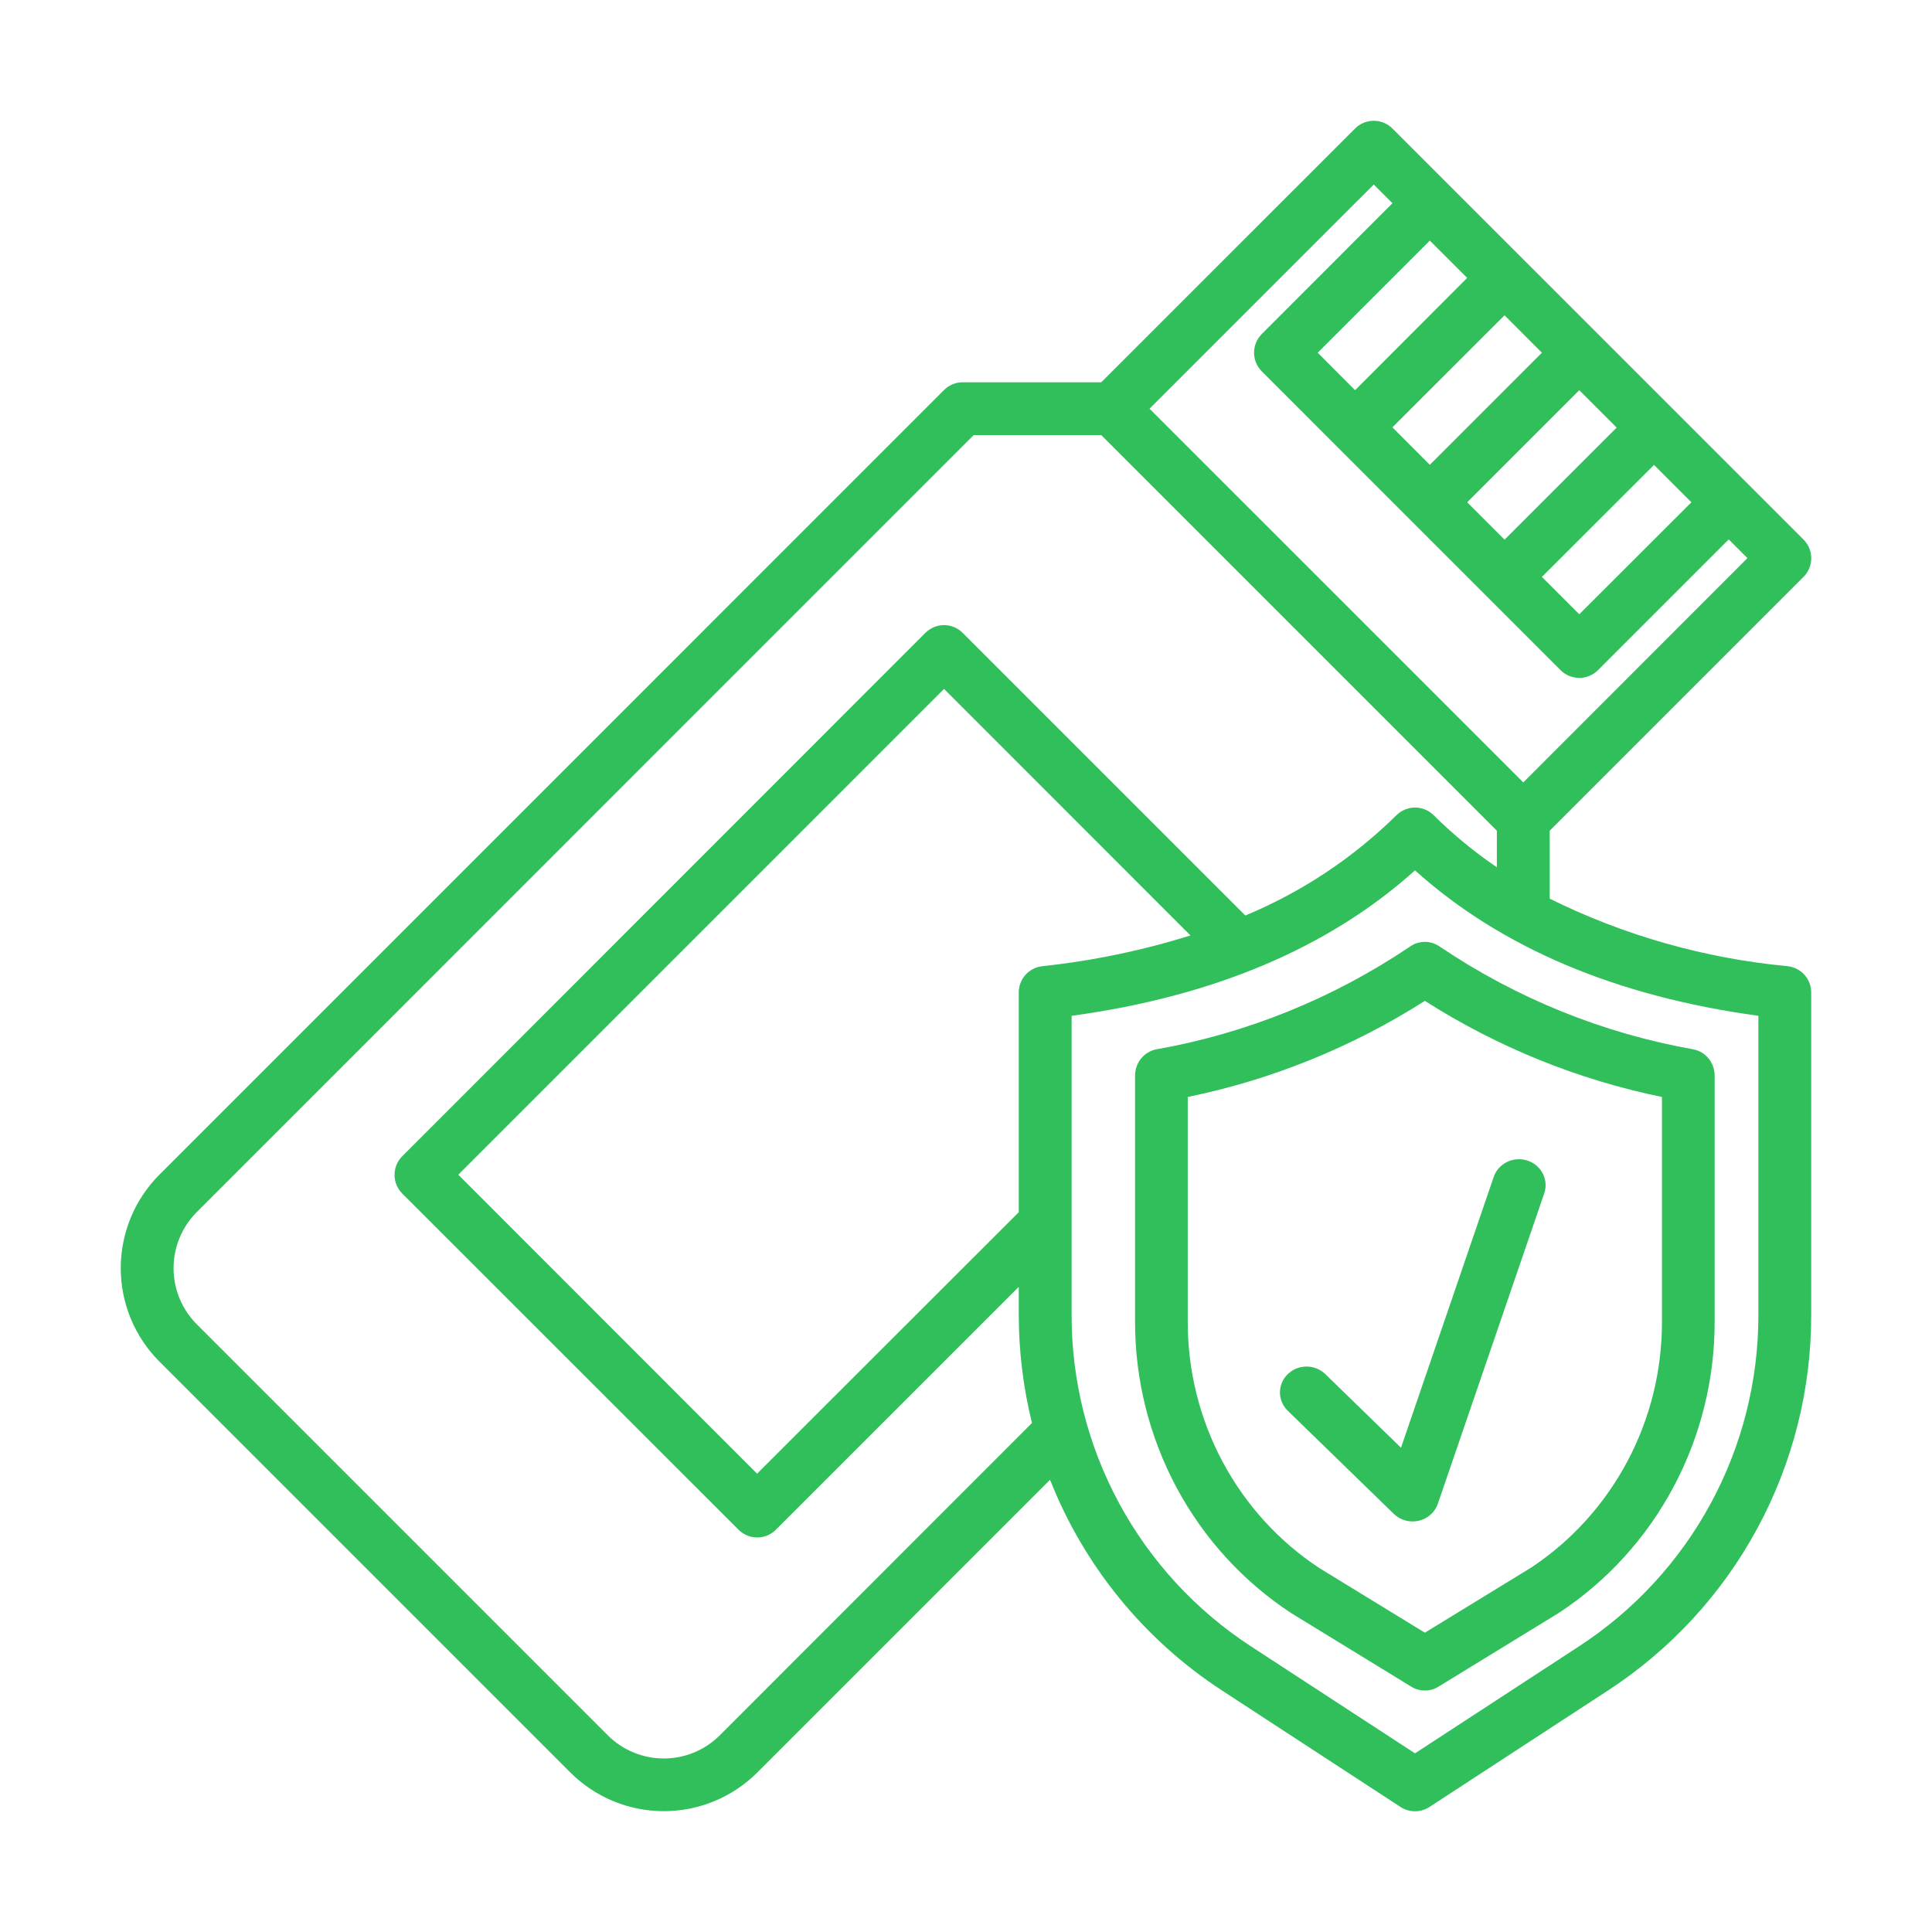
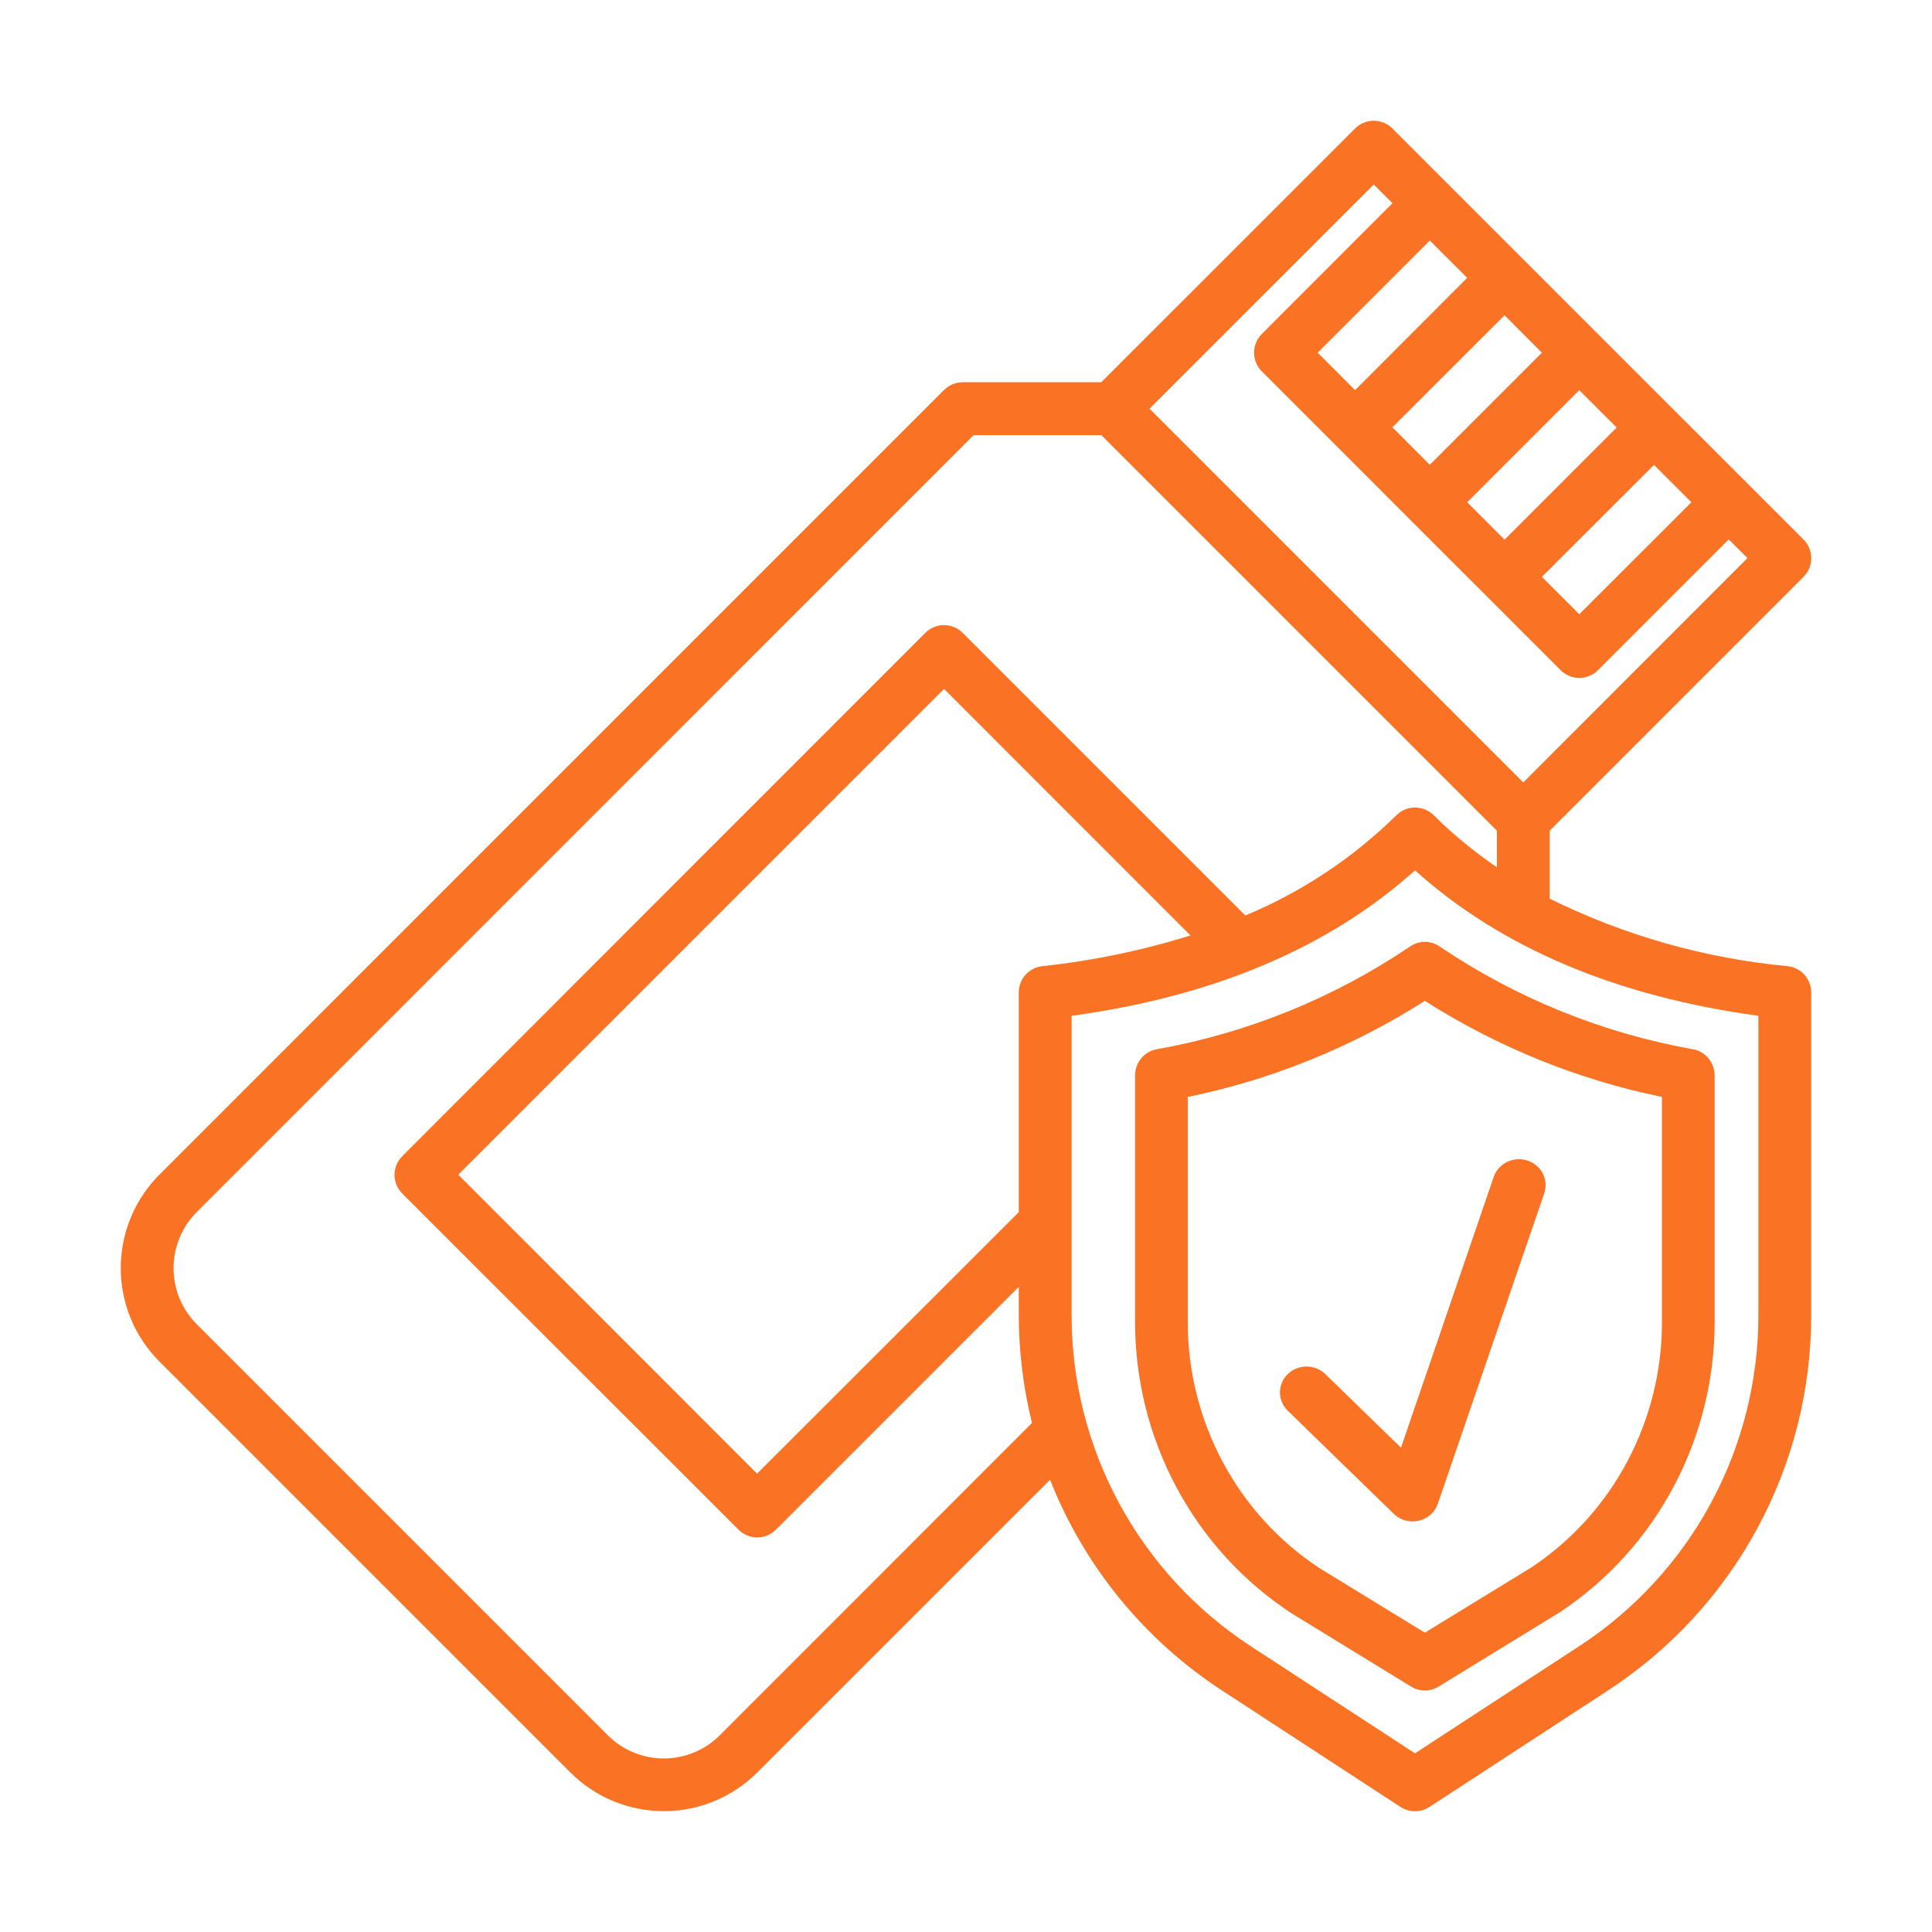
<svg xmlns="http://www.w3.org/2000/svg" width="80" height="80" viewBox="0 0 80 80" fill="none">
-   <path d="M74.025 40.008C70.597 39.686 67.257 38.739 64.17 37.213V34.398L74.68 23.888C74.885 23.683 75 23.405 75 23.115C75 22.825 74.885 22.546 74.68 22.341L57.657 5.321C57.452 5.116 57.174 5.001 56.884 5.001C56.594 5.001 56.316 5.116 56.111 5.321L45.601 15.829H39.864C39.574 15.829 39.296 15.944 39.091 16.149L6.6 48.642C5.575 49.669 5 51.06 5 52.51C5 53.961 5.575 55.352 6.6 56.378L23.619 73.397C24.645 74.422 26.036 74.997 27.487 74.997C28.937 74.997 30.328 74.422 31.355 73.397L43.48 61.274C44.895 64.857 47.389 67.91 50.618 70.011L57.994 74.824C58.172 74.939 58.38 75.001 58.592 75.001C58.804 75.001 59.011 74.939 59.189 74.824L66.566 70.011C69.159 68.325 71.29 66.017 72.762 63.297C74.235 60.577 75.004 57.532 74.998 54.439V41.095C74.998 40.826 74.899 40.566 74.719 40.365C74.54 40.165 74.292 40.038 74.025 40.008ZM57.657 17.695L62.3 13.056L63.847 14.605L59.205 19.247L57.657 17.695ZM60.753 11.507L56.111 16.157L54.563 14.604L59.205 9.962L60.753 11.507ZM65.394 16.157L66.942 17.705L62.301 22.347L60.752 20.799L65.394 16.157ZM68.489 19.251L70.037 20.799L65.395 25.436L63.847 23.888L68.489 19.251ZM56.884 7.641L57.659 8.415L52.248 13.831C52.043 14.036 51.928 14.314 51.928 14.604C51.928 14.894 52.043 15.172 52.248 15.377L58.435 21.566L64.621 27.751C64.827 27.956 65.105 28.071 65.395 28.071C65.685 28.071 65.963 27.956 66.168 27.751L71.583 22.336L72.358 23.11L63.076 32.398L47.6 16.923L56.884 7.641ZM29.808 71.853C29.503 72.158 29.142 72.4 28.743 72.565C28.345 72.73 27.918 72.815 27.487 72.815C27.055 72.815 26.628 72.73 26.23 72.565C25.832 72.4 25.47 72.158 25.165 71.853L8.146 54.834C7.532 54.218 7.187 53.383 7.187 52.512C7.187 51.642 7.532 50.807 8.146 50.191L40.317 18.017H45.601L61.982 34.398V35.911C61.046 35.276 60.171 34.555 59.367 33.759C59.162 33.554 58.884 33.439 58.594 33.439C58.304 33.439 58.026 33.554 57.821 33.759C56.022 35.531 53.898 36.94 51.566 37.909L39.863 26.206C39.658 26.001 39.38 25.885 39.09 25.885C38.8 25.885 38.522 26.001 38.317 26.206L16.657 47.876C16.452 48.081 16.337 48.36 16.337 48.65C16.337 48.94 16.452 49.218 16.657 49.423L30.581 63.342C30.787 63.547 31.065 63.663 31.355 63.663C31.645 63.663 31.923 63.547 32.128 63.342L42.185 53.286V54.439C42.186 55.95 42.369 57.456 42.732 58.923L29.808 71.853ZM43.159 40.008C42.891 40.038 42.644 40.165 42.464 40.365C42.285 40.566 42.185 40.826 42.185 41.095V50.195L42.178 50.201L31.349 61.022L18.977 48.642L39.091 28.527L49.295 38.735C47.296 39.359 45.241 39.786 43.159 40.008ZM72.811 54.439C72.815 57.168 72.137 59.854 70.838 62.254C69.539 64.654 67.66 66.69 65.373 68.178L58.592 72.602L51.81 68.179C49.523 66.691 47.644 64.654 46.345 62.255C45.045 59.855 44.368 57.168 44.373 54.439V42.062C50.261 41.261 55.036 39.239 58.592 36.04C62.147 39.239 66.922 41.261 72.811 42.062V54.439Z" fill="#31BF5C" />
-   <path d="M58.37 39.205C55.196 41.344 51.619 42.791 47.865 43.454C47.62 43.506 47.401 43.642 47.243 43.84C47.086 44.037 47 44.284 47 44.538V54.725C46.998 57.125 47.589 59.487 48.718 61.596C49.847 63.704 51.479 65.492 53.465 66.795L58.436 69.841C58.606 69.946 58.801 70.001 59 70.001C59.199 70.001 59.394 69.946 59.564 69.841L64.569 66.774C66.546 65.469 68.17 63.684 69.293 61.579C70.416 59.475 71.003 57.119 71 54.725V44.538C71 44.284 70.914 44.037 70.757 43.84C70.599 43.642 70.38 43.506 70.135 43.454C66.381 42.791 62.804 41.344 59.63 39.205C59.446 39.072 59.226 39.001 59 39.001C58.774 39.001 58.554 39.072 58.37 39.205ZM68.818 45.423V54.725C68.823 56.745 68.331 58.734 67.386 60.512C66.442 62.29 65.075 63.8 63.409 64.906L59 67.606L54.624 64.926C52.951 63.822 51.576 62.31 50.625 60.528C49.674 58.746 49.178 56.752 49.182 54.725V45.423C52.664 44.709 55.99 43.36 59 41.444C62.01 43.36 65.336 44.709 68.818 45.423Z" fill="#31BF5C" />
-   <path d="M54.866 56.887C54.659 56.692 54.38 56.584 54.092 56.586C53.803 56.589 53.527 56.701 53.323 56.9C53.118 57.099 53.003 57.367 53 57.648C52.998 57.929 53.108 58.2 53.309 58.402L57.715 62.687C57.847 62.816 58.012 62.91 58.192 62.96C58.373 63.01 58.564 63.014 58.746 62.972C58.929 62.93 59.098 62.844 59.236 62.72C59.375 62.597 59.479 62.441 59.538 62.268L63.944 49.412C64.036 49.142 64.014 48.848 63.883 48.593C63.752 48.339 63.523 48.146 63.245 48.056C62.968 47.966 62.665 47.987 62.404 48.114C62.142 48.242 61.943 48.465 61.851 48.735L58.012 59.947L54.866 56.887Z" fill="#31BF5C" />
+   <path d="M74.025 40.007C70.597 39.685 67.257 38.738 64.17 37.212V34.397L74.68 23.887C74.885 23.682 75 23.404 75 23.114C75 22.824 74.885 22.546 74.68 22.34L57.657 5.32C57.452 5.115 57.174 5 56.884 5C56.594 5 56.316 5.115 56.111 5.32L45.601 15.828H39.864C39.574 15.828 39.296 15.943 39.091 16.148L6.6 48.641C5.575 49.668 5 51.059 5 52.509C5 53.959 5.575 55.351 6.6 56.377L23.619 73.396C24.645 74.421 26.036 74.996 27.487 74.996C28.937 74.996 30.328 74.421 31.355 73.396L43.48 61.273C44.895 64.856 47.389 67.909 50.618 70.01L57.994 74.823C58.172 74.938 58.38 75 58.592 75C58.804 75 59.011 74.938 59.189 74.823L66.566 70.01C69.159 68.324 71.29 66.016 72.762 63.296C74.235 60.576 75.004 57.531 74.998 54.438V41.094C74.998 40.825 74.899 40.565 74.719 40.364C74.54 40.164 74.292 40.036 74.025 40.007ZM57.657 17.694L62.3 13.055L63.847 14.604L59.205 19.246L57.657 17.694ZM60.753 11.505L56.111 16.156L54.563 14.603L59.205 9.961L60.753 11.505ZM65.394 16.156L66.942 17.704L62.301 22.346L60.752 20.798L65.394 16.156ZM68.489 19.25L70.037 20.798L65.395 25.435L63.847 23.887L68.489 19.25ZM56.884 7.64L57.659 8.415L52.248 13.83C52.043 14.035 51.928 14.313 51.928 14.603C51.928 14.893 52.043 15.171 52.248 15.376L58.435 21.565L64.621 27.75C64.827 27.955 65.105 28.07 65.395 28.07C65.685 28.07 65.963 27.955 66.168 27.75L71.583 22.335L72.358 23.109L63.076 32.398L47.6 16.922L56.884 7.64ZM29.808 71.852C29.503 72.157 29.142 72.399 28.743 72.564C28.345 72.729 27.918 72.814 27.487 72.814C27.055 72.814 26.628 72.729 26.23 72.564C25.832 72.399 25.47 72.157 25.165 71.852L8.146 54.833C7.532 54.217 7.187 53.382 7.187 52.511C7.187 51.641 7.532 50.806 8.146 50.19L40.317 18.016H45.601L61.982 34.397V35.91C61.046 35.275 60.171 34.554 59.367 33.758C59.162 33.553 58.884 33.438 58.594 33.438C58.304 33.438 58.026 33.553 57.821 33.758C56.022 35.53 53.898 36.939 51.566 37.908L39.863 26.205C39.658 26 39.38 25.884 39.09 25.884C38.8 25.884 38.522 26 38.317 26.205L16.657 47.875C16.452 48.081 16.337 48.359 16.337 48.649C16.337 48.939 16.452 49.217 16.657 49.422L30.581 63.341C30.787 63.546 31.065 63.661 31.355 63.661C31.645 63.661 31.923 63.546 32.128 63.341L42.185 53.285V54.438C42.186 55.95 42.369 57.455 42.732 58.922L29.808 71.852ZM43.159 40.007C42.891 40.036 42.644 40.164 42.464 40.364C42.285 40.565 42.185 40.825 42.185 41.094V50.194L42.178 50.2L31.349 61.021L18.977 48.641L39.091 28.526L49.295 38.734C47.296 39.358 45.241 39.785 43.159 40.007ZM72.811 54.438C72.815 57.167 72.137 59.853 70.838 62.253C69.539 64.653 67.66 66.689 65.373 68.177L58.592 72.601L51.81 68.178C49.523 66.69 47.644 64.653 46.345 62.254C45.045 59.854 44.368 57.167 44.373 54.438V42.061C50.261 41.26 55.036 39.238 58.592 36.039C62.147 39.238 66.922 41.26 72.811 42.061V54.438Z" fill="#FA7223" />
+   <path d="M58.37 39.204C55.196 41.343 51.619 42.79 47.865 43.453C47.62 43.505 47.401 43.642 47.243 43.839C47.086 44.036 47 44.283 47 44.537V54.724C46.998 57.124 47.589 59.486 48.718 61.595C49.847 63.703 51.479 65.491 53.465 66.794L58.436 69.841C58.606 69.945 58.801 70 59 70C59.199 70 59.394 69.945 59.564 69.841L64.569 66.773C66.546 65.469 68.17 63.683 69.293 61.578C70.416 59.474 71.003 57.118 71 54.724V44.537C71 44.283 70.914 44.036 70.757 43.839C70.599 43.642 70.38 43.505 70.135 43.453C66.381 42.79 62.804 41.343 59.63 39.204C59.446 39.071 59.226 39 59 39C58.774 39 58.554 39.071 58.37 39.204ZM68.818 45.422V54.724C68.823 56.744 68.331 58.733 67.386 60.511C66.442 62.289 65.075 63.799 63.409 64.905L59 67.605L54.624 64.925C52.951 63.821 51.576 62.309 50.625 60.527C49.674 58.745 49.178 56.751 49.182 54.724V45.422C52.664 44.708 55.99 43.359 59 41.443C62.01 43.359 65.336 44.708 68.818 45.422Z" fill="#FA7223" />
+   <path d="M54.866 56.886C54.659 56.691 54.38 56.583 54.092 56.585C53.803 56.588 53.527 56.7 53.323 56.899C53.118 57.097 53.003 57.366 53 57.647C52.998 57.928 53.108 58.199 53.309 58.401L57.715 62.686C57.847 62.815 58.012 62.909 58.192 62.959C58.373 63.009 58.564 63.013 58.746 62.971C58.929 62.929 59.098 62.843 59.236 62.719C59.375 62.596 59.479 62.441 59.538 62.267L63.944 49.411C64.036 49.141 64.014 48.847 63.883 48.592C63.752 48.338 63.523 48.145 63.245 48.055C62.968 47.965 62.665 47.986 62.404 48.114C62.142 48.241 61.943 48.464 61.851 48.734L58.012 59.946L54.866 56.886Z" fill="#FA7223" />
</svg>
